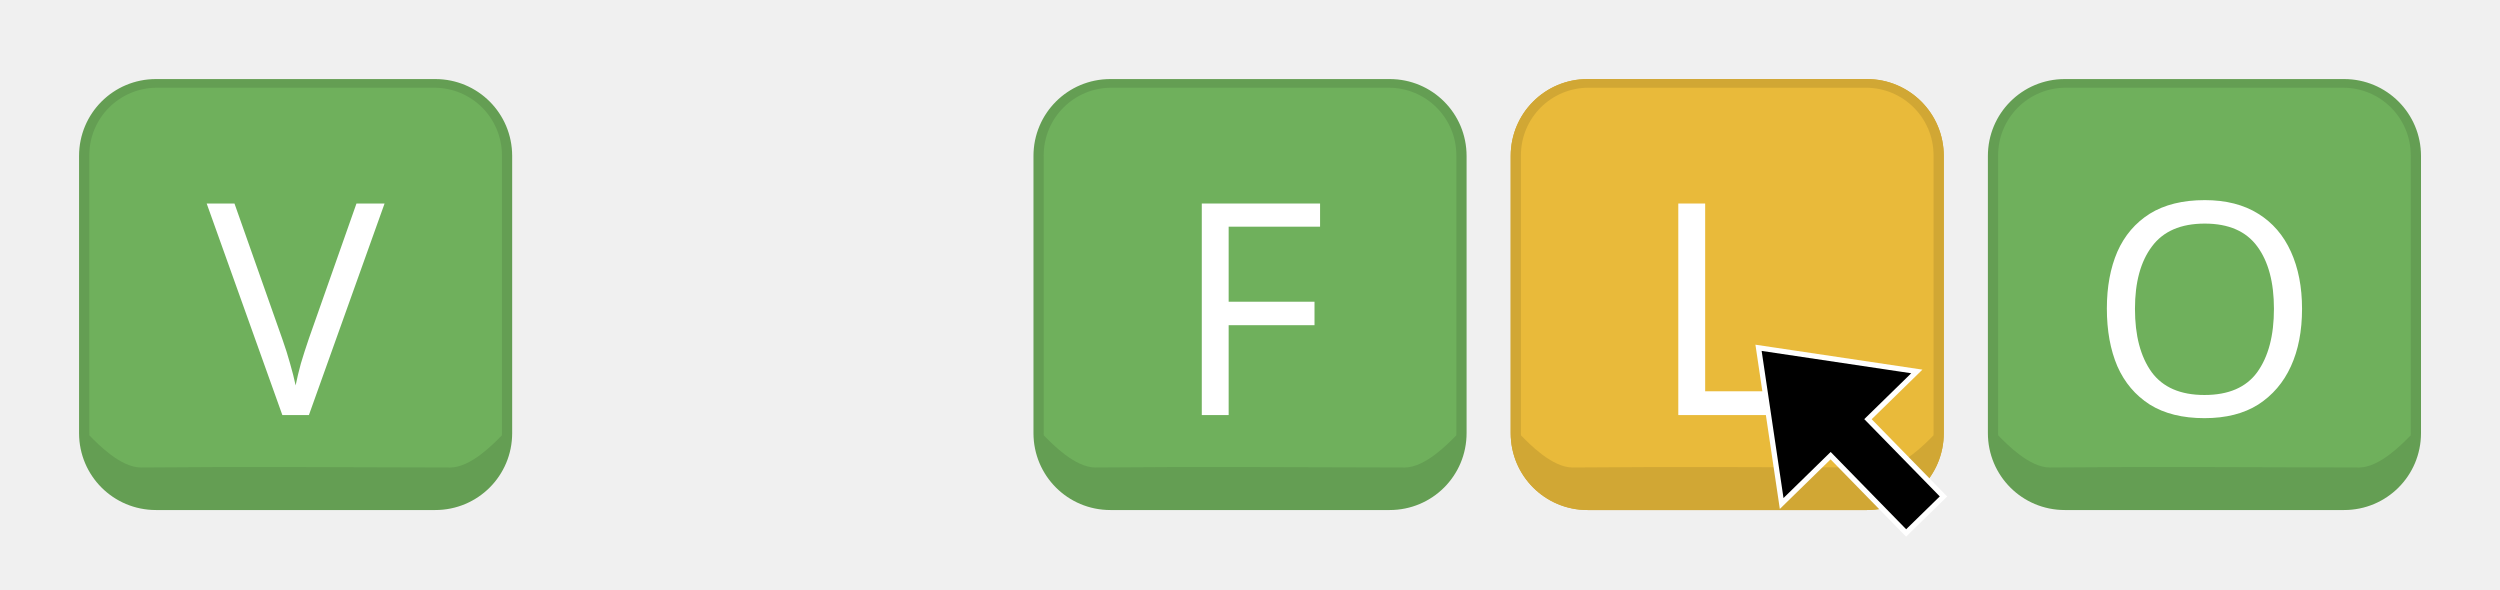
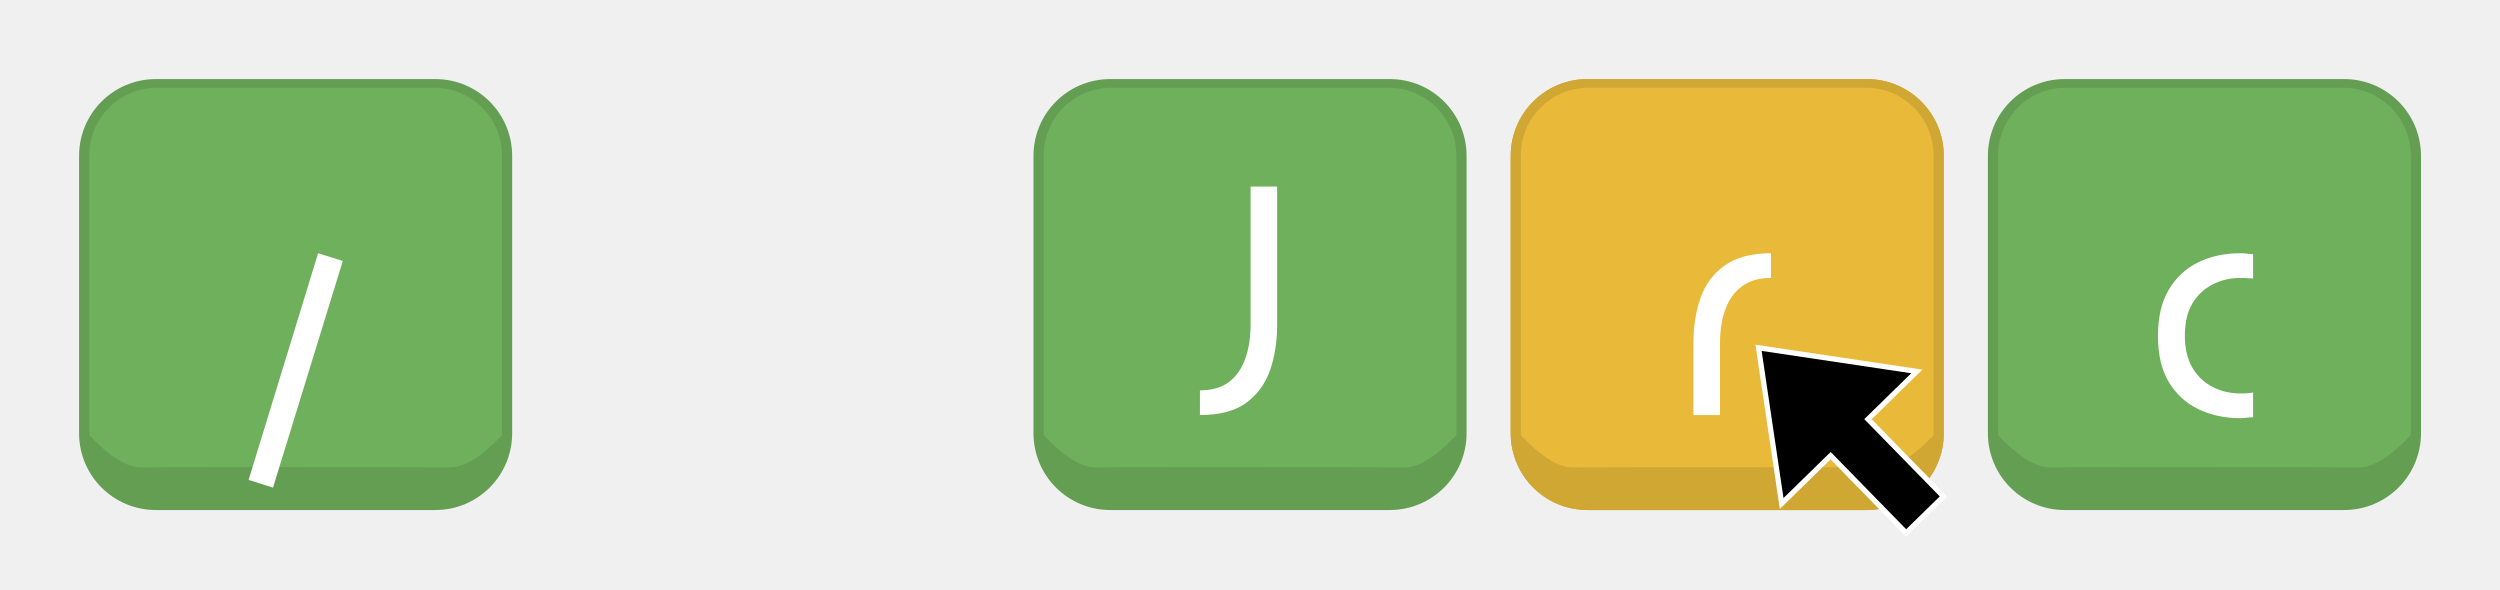
<svg xmlns="http://www.w3.org/2000/svg" version="1.1" viewBox="0 0 126.486 29.805">
  <defs>
    <rect id="tile-fill" width="21.424" height="21.318" x="0.326" y="0.201" ry="3.712" />
    <path id="tile-outline" d="M 3.892,0 C 1.736,0 0,1.736 0,3.892 v 14.021              c 0,2.156 1.736,3.892 3.892,3.892 h 14.129              c 2.156,0 3.892,-1.736 3.892,-3.892 V 3.892              C 21.913,1.736 20.177,0 18.021,0 Z m 0.053,0.438              h 5.2e-4 14.022 c 1.899,0 3.428,1.529 3.428,3.428              v 14.073 c 0,0.03 -0.004,0.059 -0.005,0.088              -0.437,0.447 -1.576,1.619 -2.605,1.626              -5.219,-0.009 -10.439,-0.049 -15.658,0 -1.029,-0.006              -2.168,-1.179 -2.605,-1.626 -7.5e-4,-0.03 -0.005,-0.059              -0.005,-0.088 V 3.866 c 0,-1.899 1.529,-3.428              3.428,-3.428 z" />
  </defs>
  <g transform="translate(4,4)" text-anchor="middle" font-size="15" font-family="sans-serif">
    <g id="letter-1">
      <use href="#tile-fill" fill="#6fb05c" />
      <use href="#tile-outline" fill="#649e53" />
-       <text fill="white" x="10.957" y="17">V</text>
+       <text fill="white" x="10.957" y="17">𐑢</text>
    </g>
    <g id="letter-3" transform="translate(48.288,0)">
      <use href="#tile-fill" fill="#6fb05c" />
      <use href="#tile-outline" fill="#649e53" />
-       <text fill="white" x="10.957" y="17">F</text>
+       <text fill="white" x="10.957" y="17">𐑓</text>
    </g>
    <g id="letter-4" transform="translate(72.432,0)">
      <animateTransform id="returnTransform" attributeName="transform" type="translate" from="72.432" to="24.144" dur="0.5" begin="pointerTransform.end" />
      <animateTransform attributeName="transform" type="translate" from="24.144" by="0" dur="0.5" begin="returnTransform.end" end="colorChange.end" />
      <use href="#tile-fill" fill="#e9ba3a">
        <set begin="pointerTransform.end" attributeName="fill" to="#6fb05c" dur="1s" />
      </use>
      <use href="#tile-outline" fill="#d1a734">
        <set begin="pointerTransform.end" end="colorChange.end" attributeName="fill" to="#649e53" />
      </use>
-       <text fill="white" x="10.957" y="17">A</text>
+       <text fill="white" x="10.957" y="17">𐑪</text>
    </g>
    <g id="letter-5" transform="translate(96.576,0)">
      <use href="#tile-fill" fill="#6fb05c" />
      <use href="#tile-outline" fill="#649e53" />
-       <text fill="white" x="10.957" y="17">O</text>
+       <text fill="white" x="10.957" y="17">𐑤</text>
    </g>
    <g id="letter-2" transform="translate(72.432,0)">
      <animateTransform attributeName="transform" type="translate" from="24.144" to="72.432" begin="0s;colorChange.end" dur="1s" />
      <use href="#tile-fill" fill="#e9ba3a">
        <set id="colorChange" begin="pointerTransform.end" attributeName="fill" to="#6fb05c" dur="1s" />
      </use>
      <use href="#tile-outline" fill="#d1a734">
        <set begin="pointerTransform.end" end="colorChange.end" attributeName="fill" to="#649e53" />
      </use>
-       <text fill="white" x="10.957" y="17">L</text>
+       <text fill="white" x="10.957" y="17">𐑩</text>
    </g>
    <path id="pointer" transform="translate(48.288,0)" fill="#000000" stroke="#ffffff" stroke-width="0.265" d="M 36.684,13.597 l 1.17,7.877 2.477,-2.42              3.82,3.91 1.89,-1.846 -3.82,-3.91              2.472,-2.415 z">
      <animateTransform id="pointerTransform" attributeName="transform" type="translate" from="0" to="48.288" begin="0s;colorChange.end" dur="1s" />
    </path>
  </g>
</svg>
